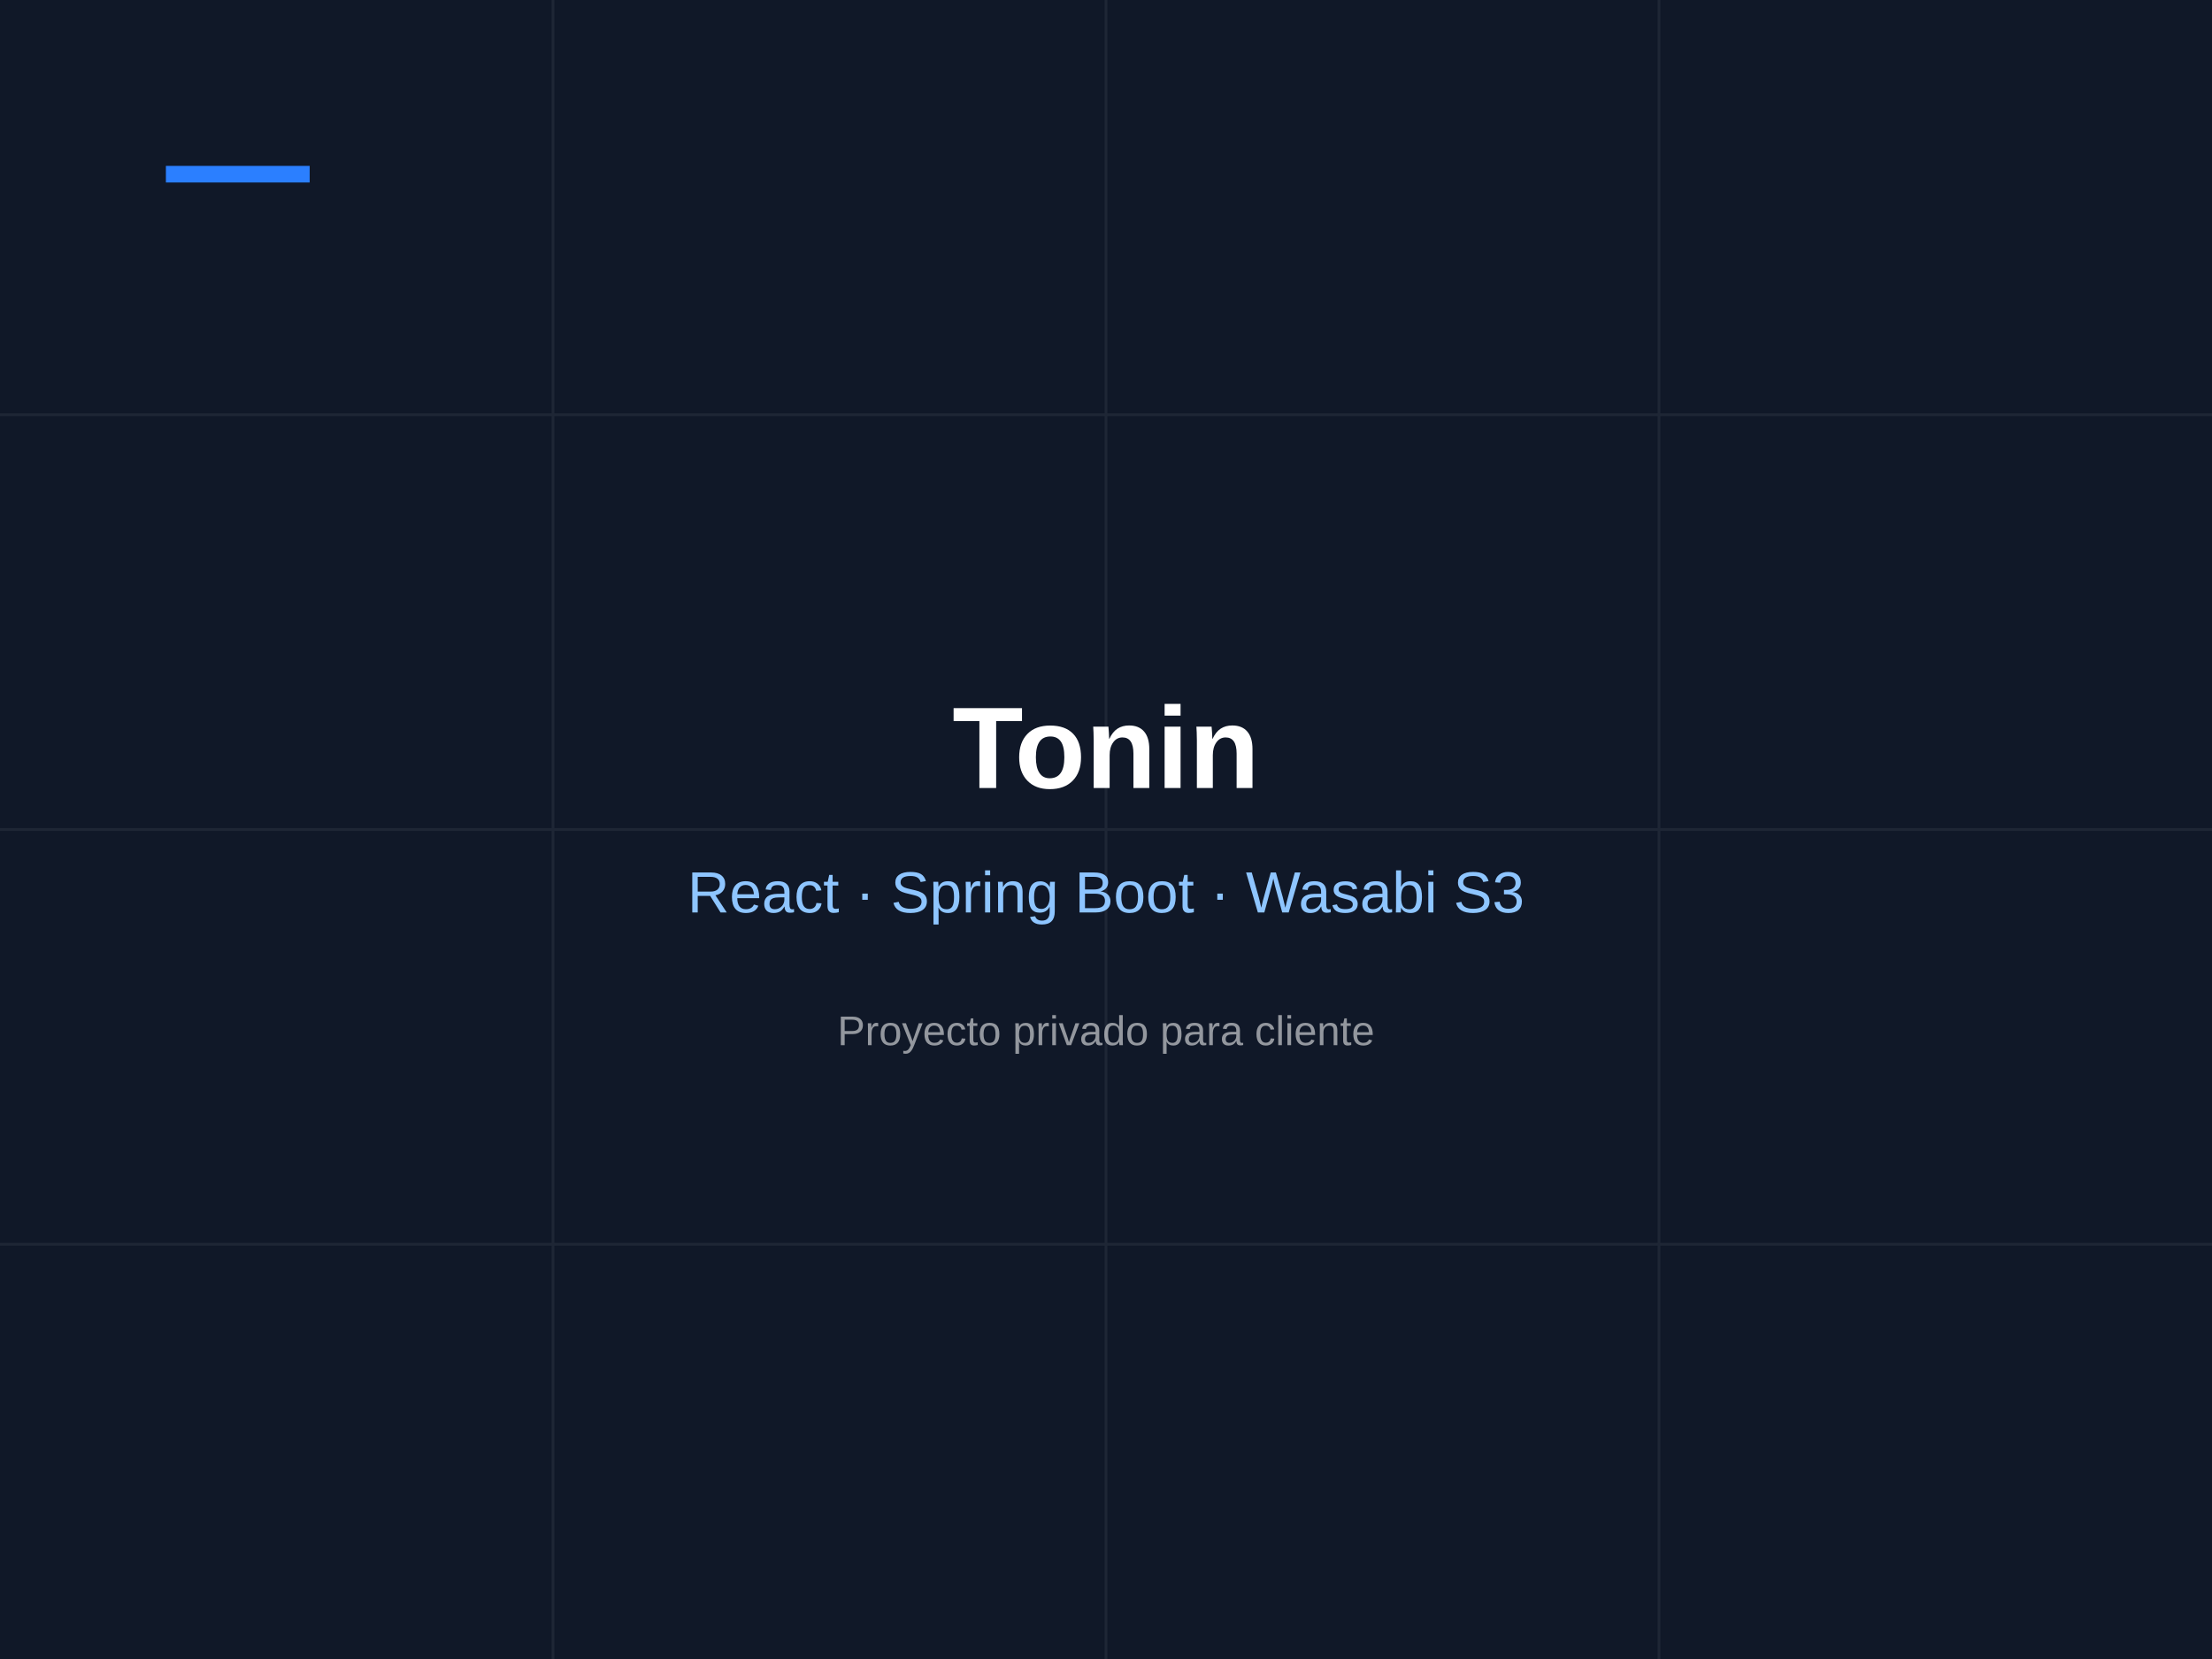
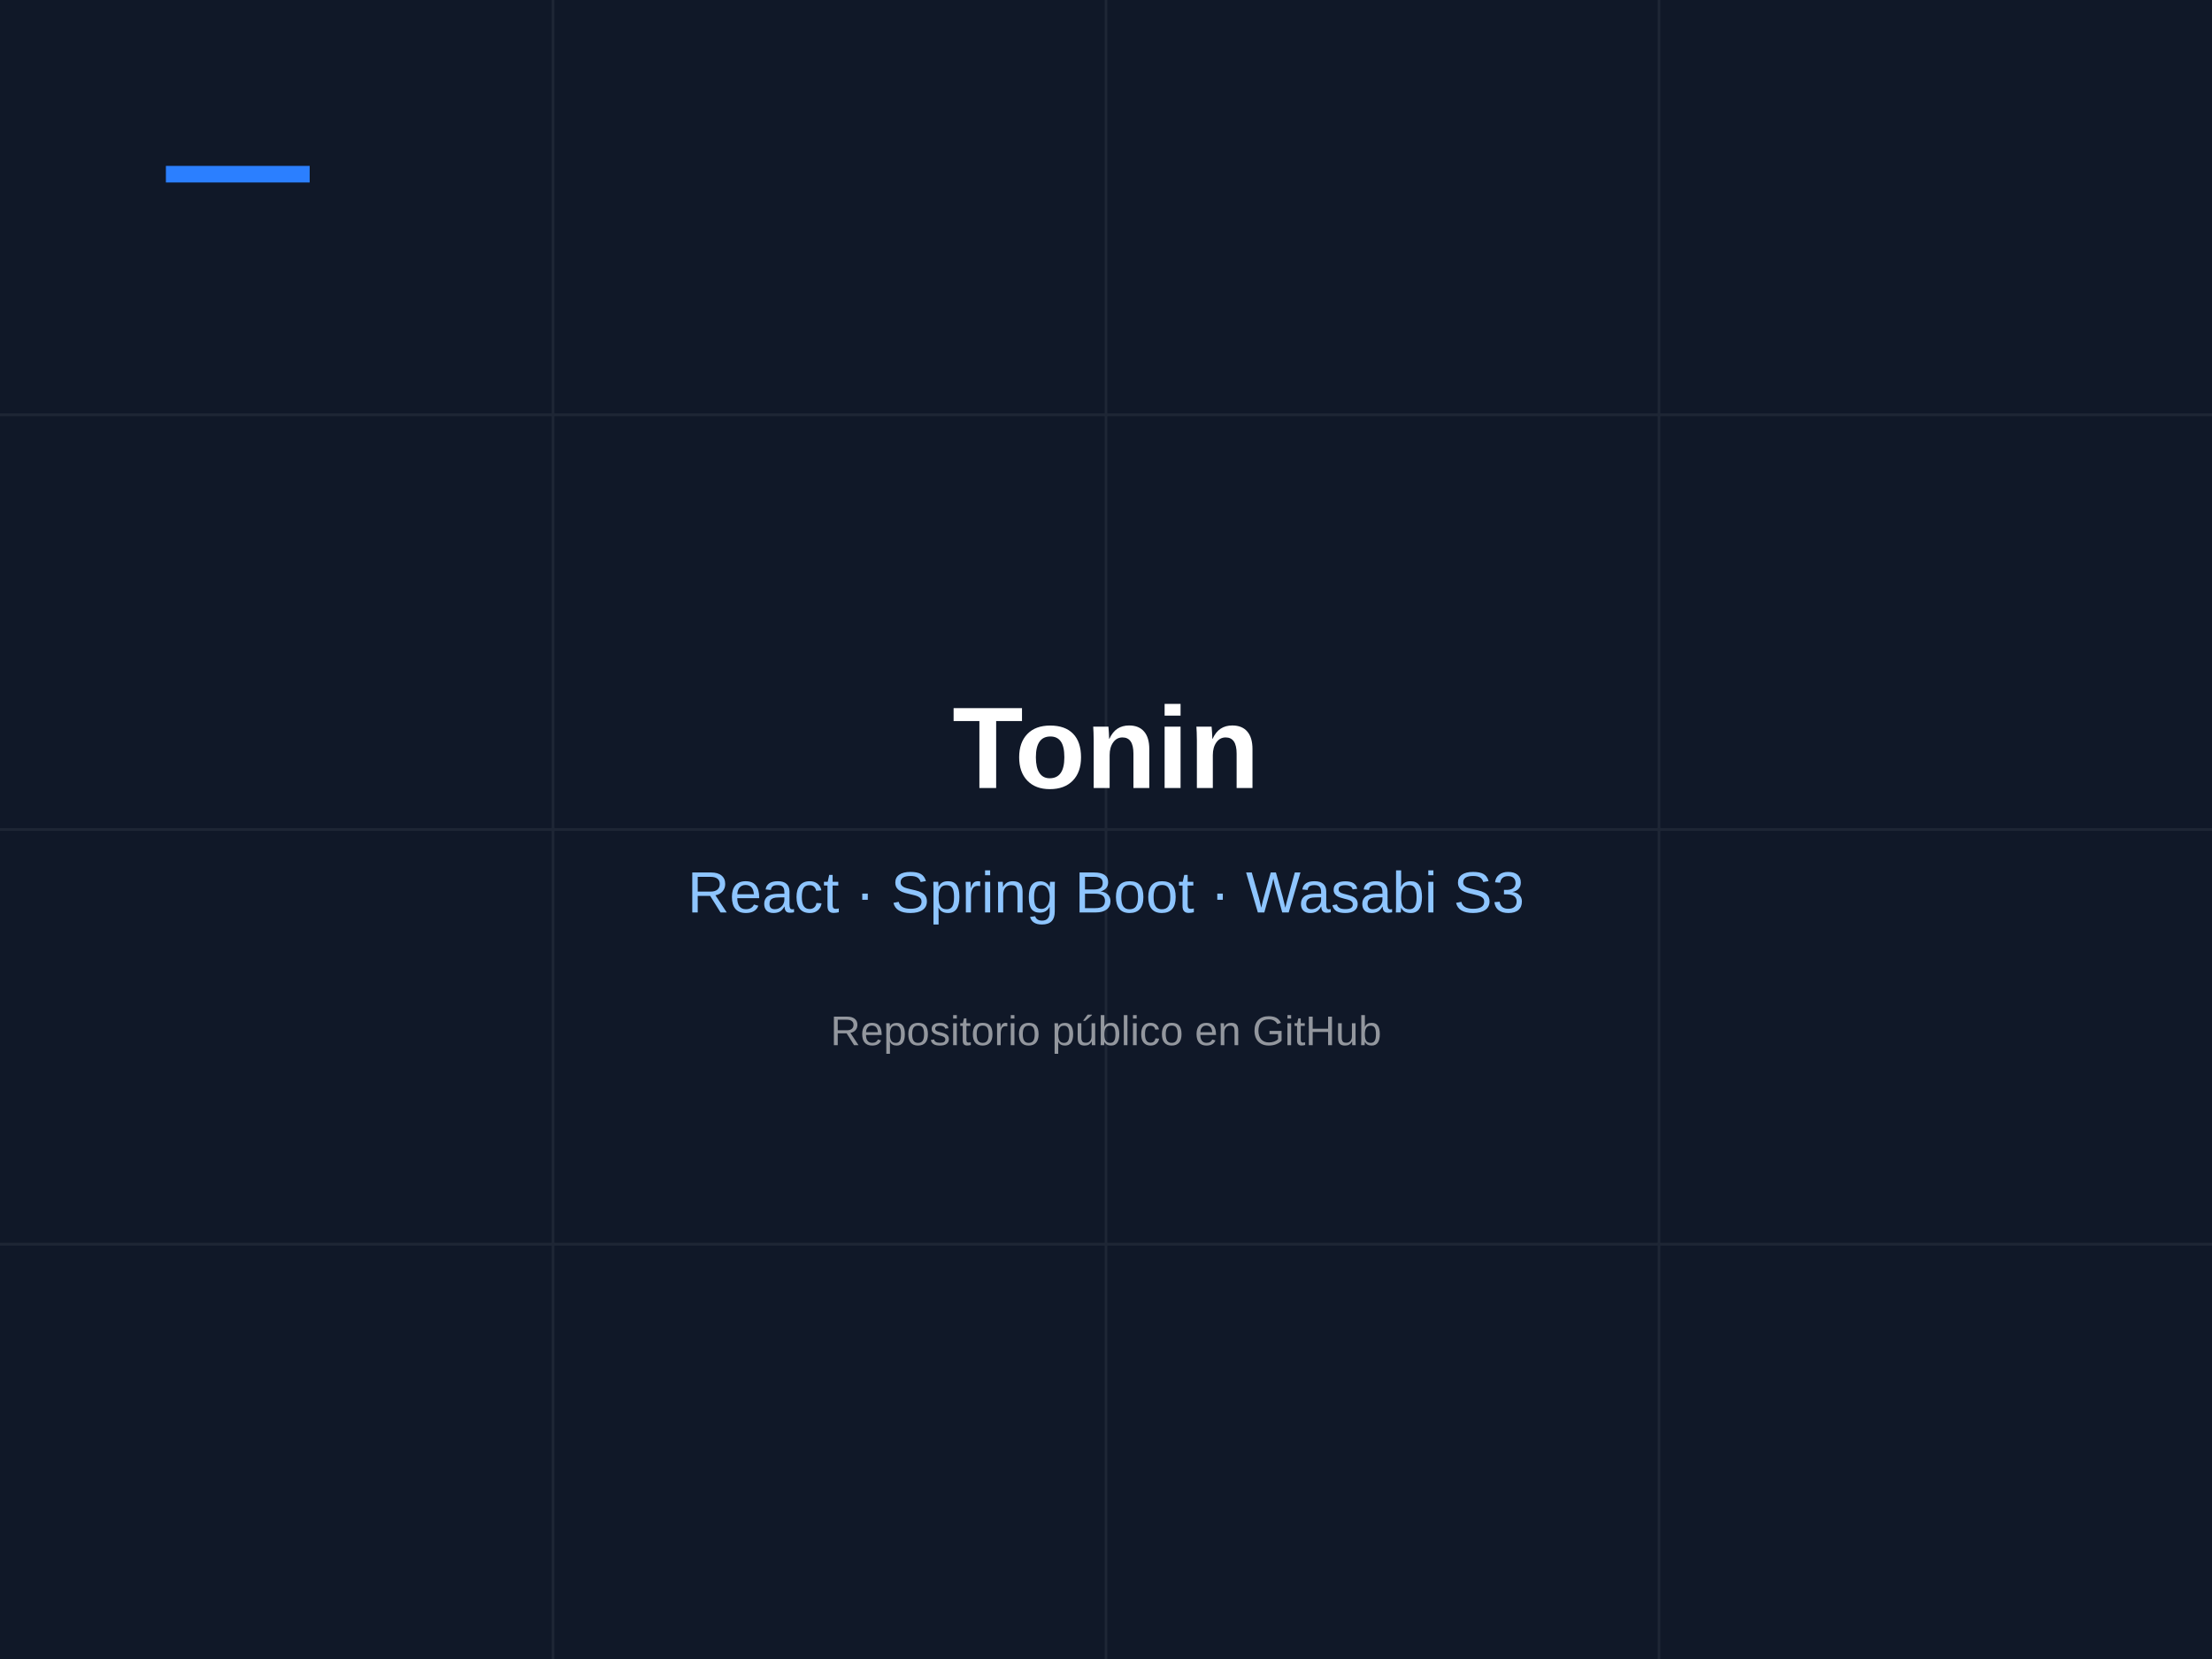
<svg xmlns="http://www.w3.org/2000/svg" width="800" height="600" viewBox="0 0 800 600">
  <rect width="800" height="600" fill="#101828" />
  <g fill="none" stroke="rgba(255,255,255,0.06)" stroke-width="1">
    <path d="M0 150 H800 M0 300 H800 M0 450 H800 M200 0 V600 M400 0 V600 M600 0 V600" />
  </g>
  <rect x="60" y="60" width="52" height="6" fill="#2b7fff" />
  <text x="400" y="285" text-anchor="middle" font-family="Segoe UI, Arial, sans-serif" font-size="42" font-weight="700" fill="#ffffff">Tonin</text>
  <text x="400" y="330" text-anchor="middle" font-family="Segoe UI, Arial, sans-serif" font-size="21" fill="#8ec5ff">React · Spring Boot · Wasabi S3</text>
-   <text x="400" y="378" text-anchor="middle" font-family="Segoe UI, Arial, sans-serif" font-size="15" fill="rgba(255,255,255,0.55)">Proyecto privado para cliente</text>
+   <text x="400" y="378" text-anchor="middle" font-family="Segoe UI, Arial, sans-serif" font-size="15" fill="rgba(255,255,255,0.55)">Repositorio público en GitHub</text>
</svg>
